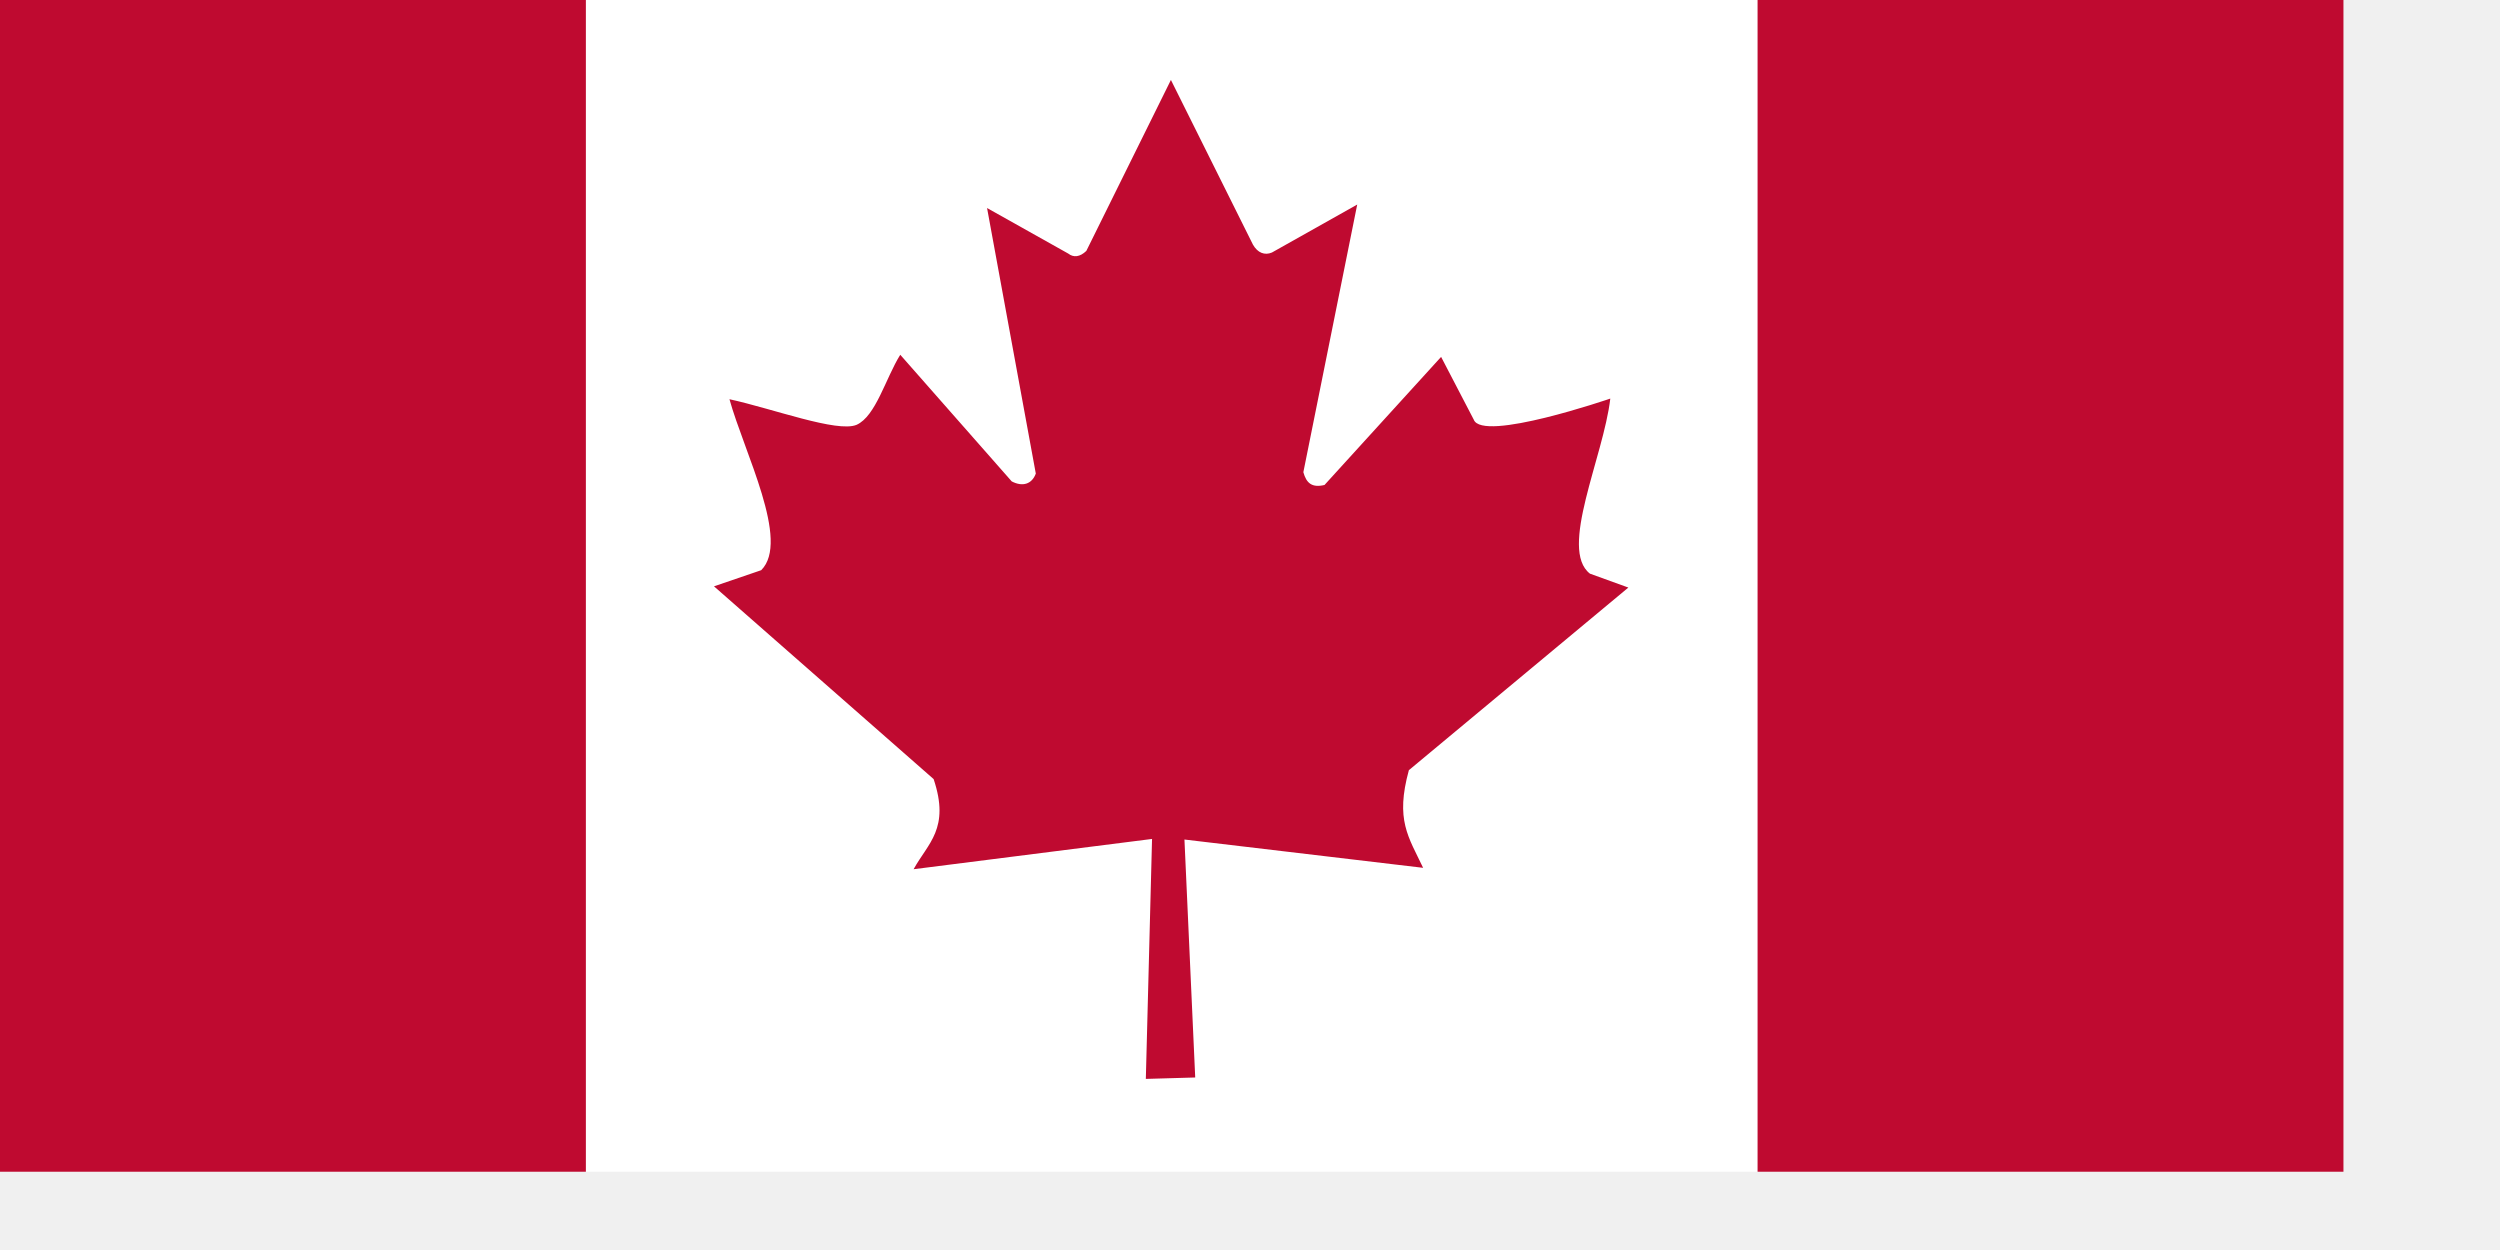
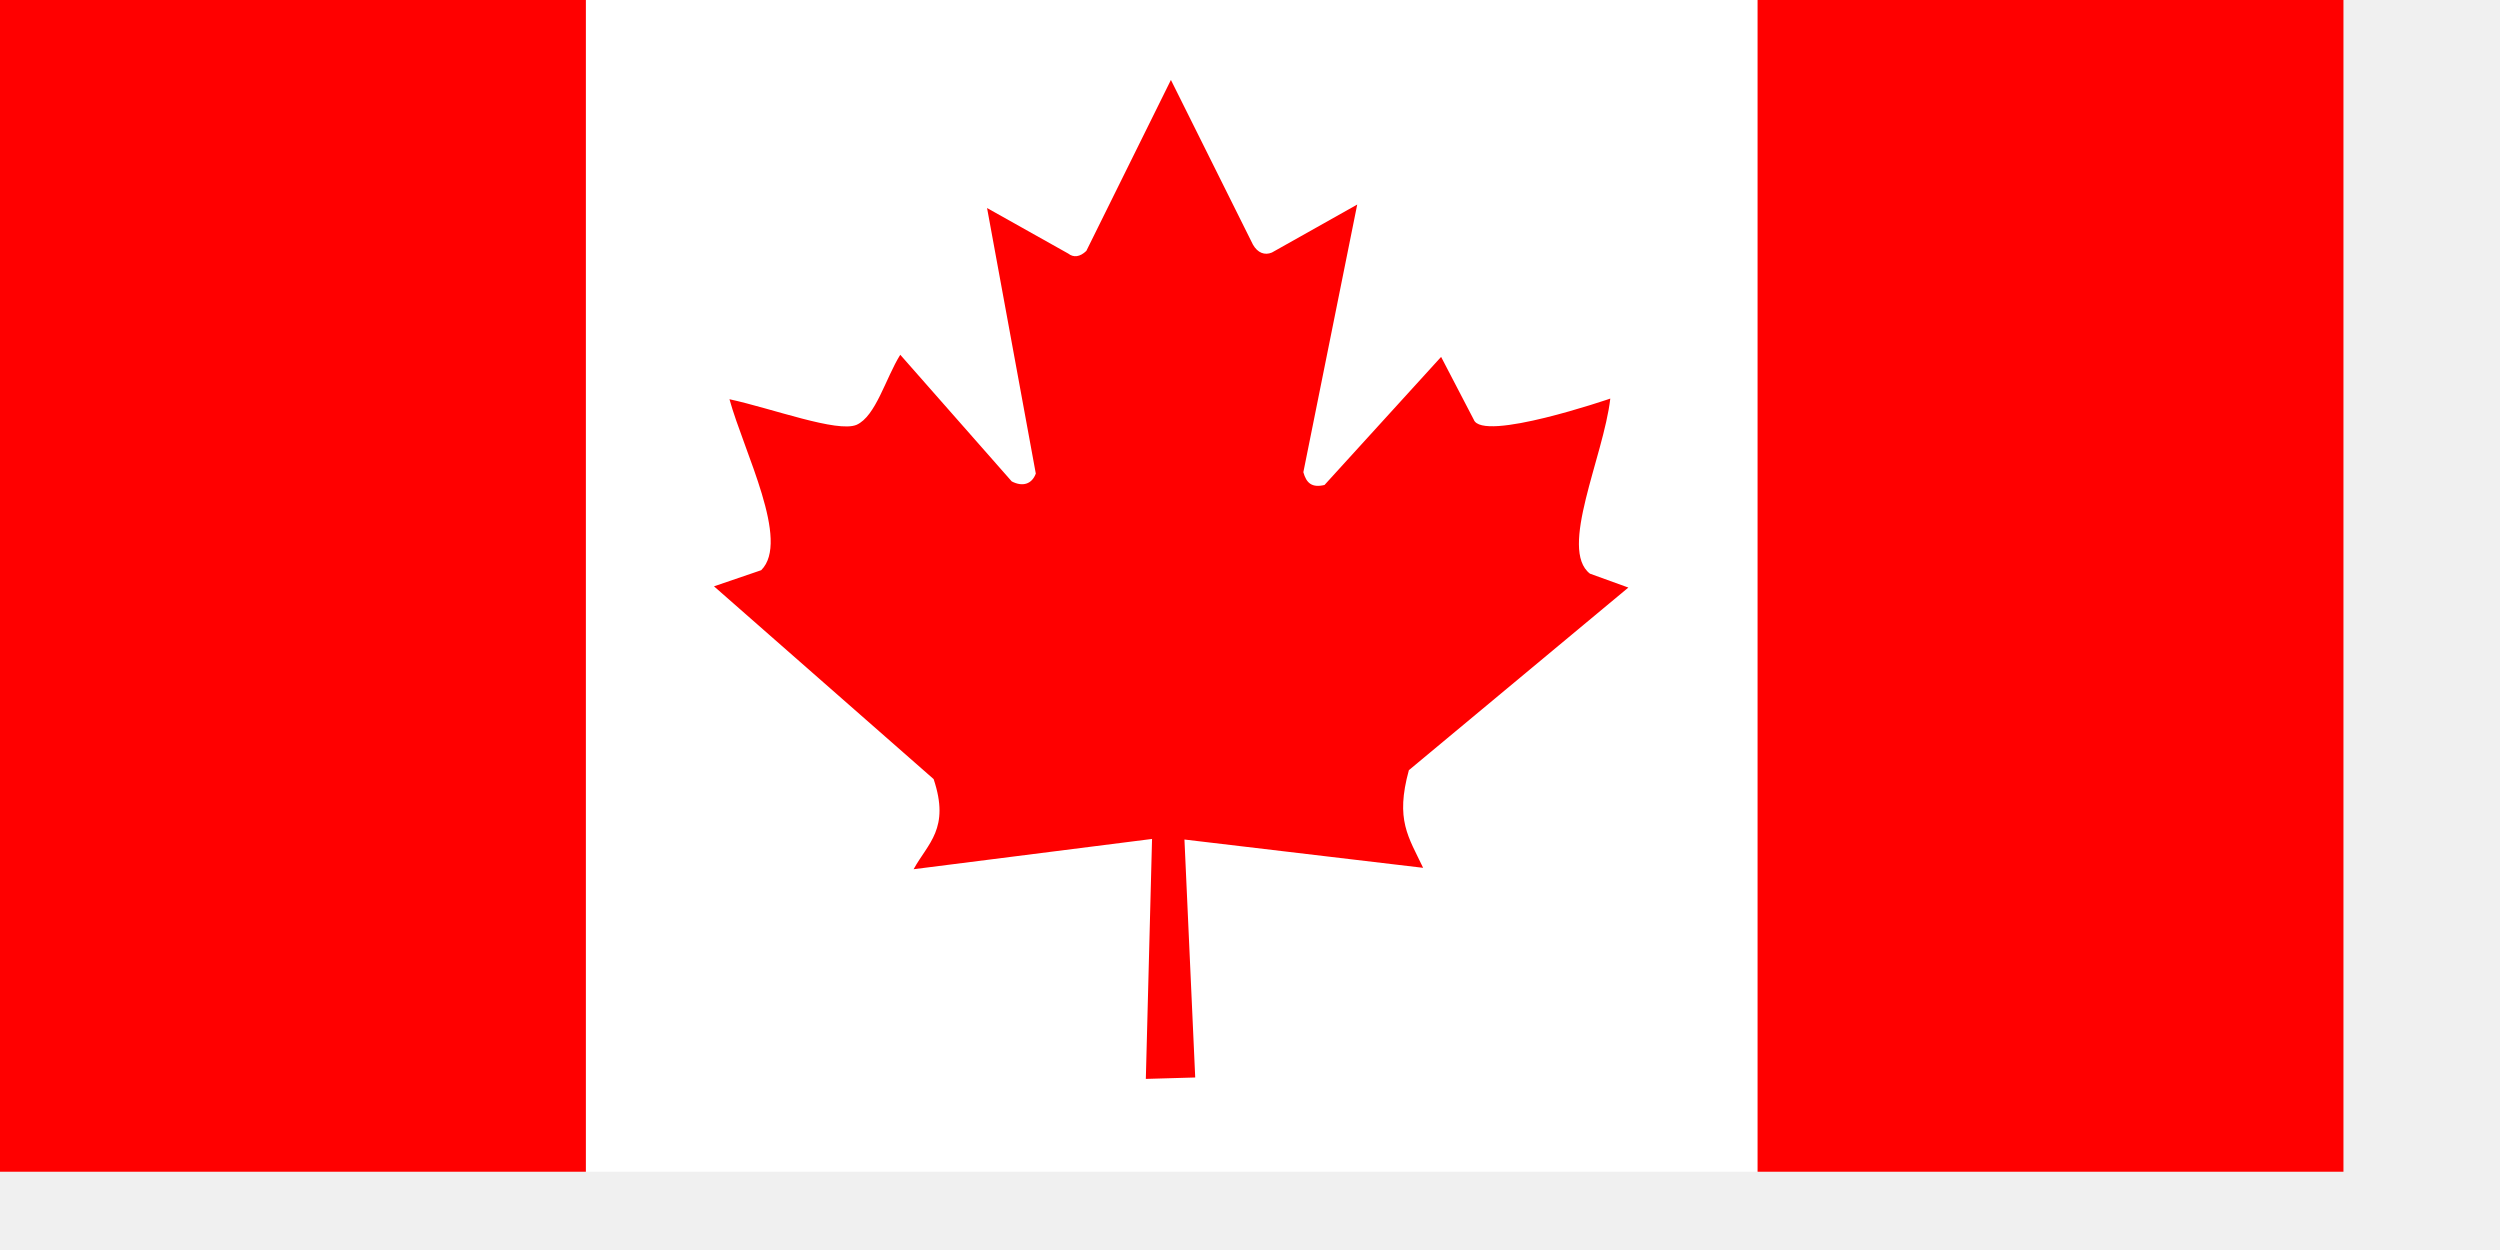
<svg xmlns="http://www.w3.org/2000/svg" style="fill:#28ff09; fill-opacity:14.118%; stroke:none; " width="280mm" height="140mm" id="canada">
  <defs id="defs3" />
  <rect style="fill:#ffffff;fill-opacity:1;" id="mat" width="496" height="496" x="248" y="0" />
-   <rect style="fill:#bf0a30;fill-opacity:1;" id="left" x="0" y="0" width="248" height="496" />
-   <path style="fill:#bf0a30;fill-opacity:1;" d="M 186.17 139.701 L 174.906 143.551 L 227.319 189.55 C 231.284 201.372 225.943 204.857 222.54 211.057 L 279.44 203.835 L 277.958 261.097 L 289.743 260.758 L 287.173 203.972 L 344.129 210.724 C 340.604 203.28 337.467 199.327 340.728 187.424 L 393.106 143.844 L 383.94 140.526 C 376.446 134.743 387.178 112.673 388.797 98.746 C 388.797 98.746 358.213 109.263 356.209 103.76 L 348.421 88.798 L 320.597 119.364 C 317.557 120.092 316.262 118.882 315.549 116.314 L 328.403 52.443 L 308.049 63.891 C 306.345 64.619 304.641 63.991 303.518 62.005 L 283.944 22.71 L 263.758 63.509 C 262.236 64.971 260.713 65.14 259.449 64.146 L 240.068 53.274 L 251.702 116.646 C 250.777 119.162 248.56 119.87 245.953 118.508 L 219.356 88.291 C 215.877 93.865 213.519 102.973 208.92 105.014 C 204.321 106.925 188.918 101.152 178.594 98.898 C 182.121 111.626 193.148 132.771 186.17 139.701 z " id="leaf" transform="matrix(1.773858,0,0,1.773858,-8.019499,-6.440445)" />
-   <rect style="fill:#bf0a30;fill-opacity:1;" id="right" x="744" y="0" width="248" height="496" />
+   <rect style="fill:#ff0000;fill-opacity:1;" id="left" x="0" y="0" width="248" height="496" />
+   <path style="fill:#ff0000;fill-opacity:1;" d="M 186.17 139.701 L 174.906 143.551 L 227.319 189.55 C 231.284 201.372 225.943 204.857 222.54 211.057 L 279.44 203.835 L 277.958 261.097 L 289.743 260.758 L 287.173 203.972 L 344.129 210.724 C 340.604 203.28 337.467 199.327 340.728 187.424 L 393.106 143.844 L 383.94 140.526 C 376.446 134.743 387.178 112.673 388.797 98.746 C 388.797 98.746 358.213 109.263 356.209 103.76 L 348.421 88.798 L 320.597 119.364 C 317.557 120.092 316.262 118.882 315.549 116.314 L 328.403 52.443 L 308.049 63.891 C 306.345 64.619 304.641 63.991 303.518 62.005 L 283.944 22.71 L 263.758 63.509 C 262.236 64.971 260.713 65.14 259.449 64.146 L 240.068 53.274 L 251.702 116.646 C 250.777 119.162 248.56 119.87 245.953 118.508 L 219.356 88.291 C 215.877 93.865 213.519 102.973 208.92 105.014 C 204.321 106.925 188.918 101.152 178.594 98.898 C 182.121 111.626 193.148 132.771 186.17 139.701 z " id="leaf" transform="matrix(1.773858,0,0,1.773858,-8.019499,-6.440445)" />
+   <rect style="fill:#ff0000;fill-opacity:1;" id="right" x="744" y="0" width="248" height="496" />
</svg>
